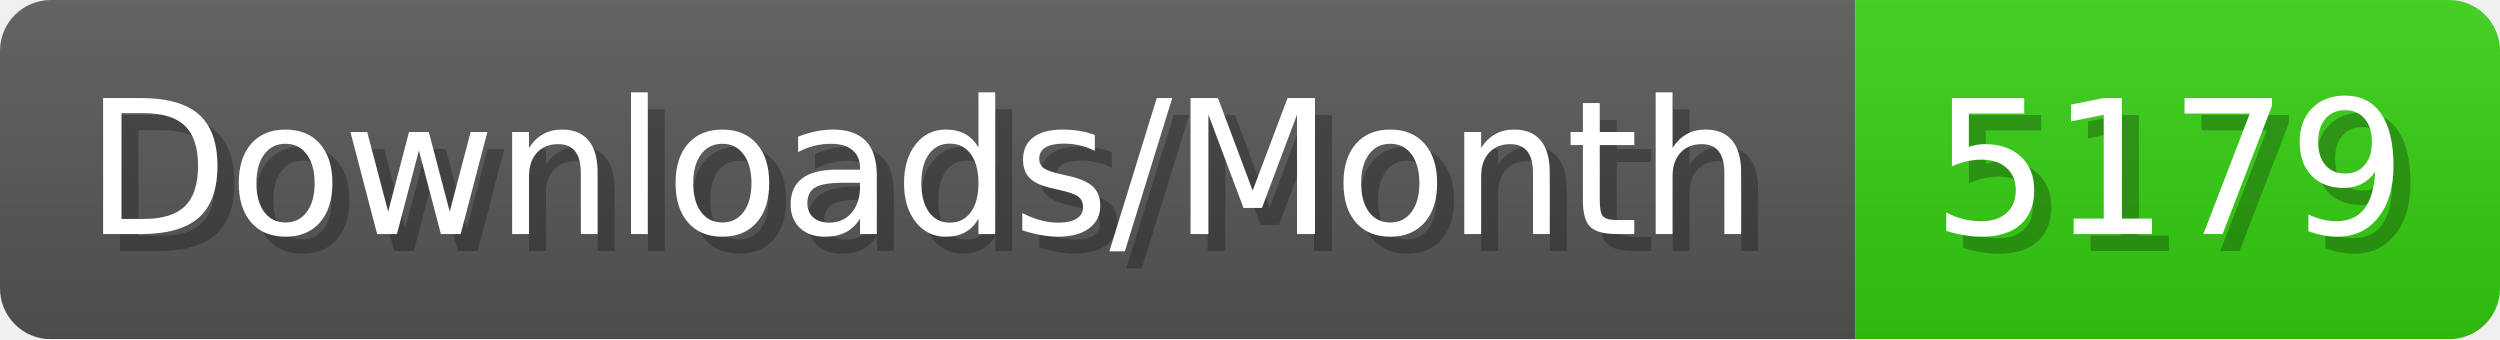
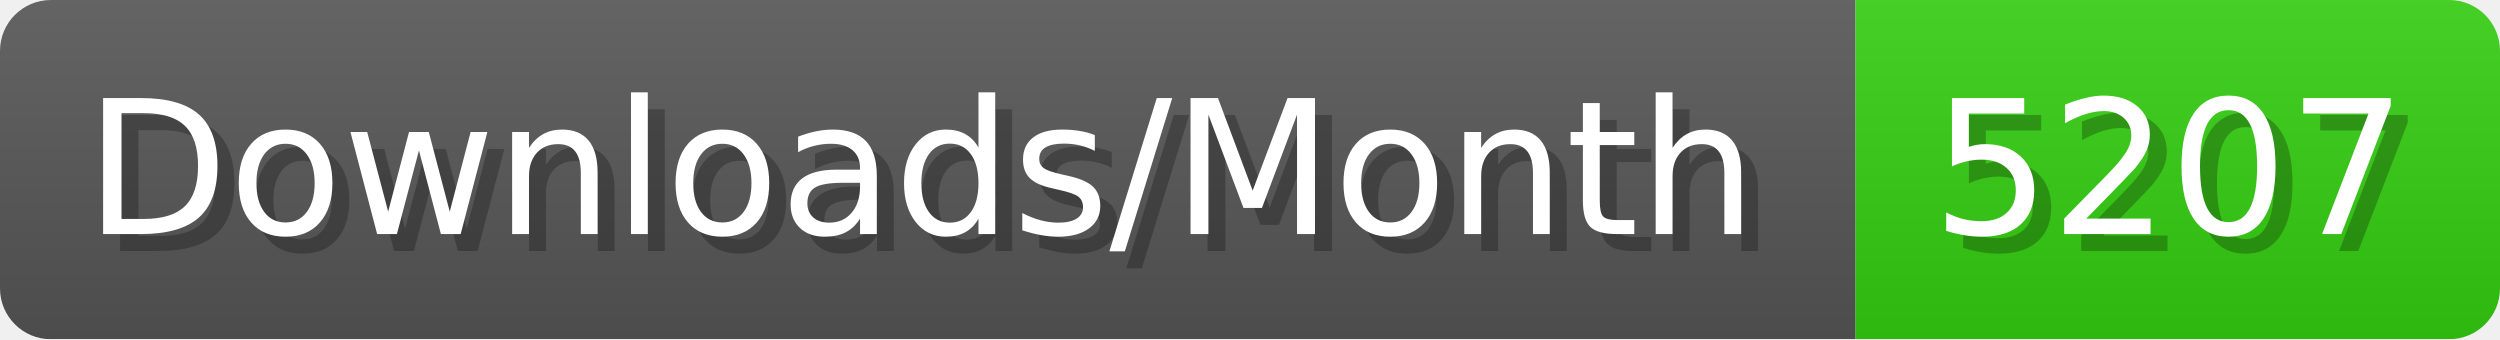
- <svg xmlns="http://www.w3.org/2000/svg" width="147.4" height="20" viewBox="0 0 1474 200" role="img" aria-label="Downloads/Month: 5179">
+ <svg xmlns="http://www.w3.org/2000/svg" width="147.4" height="20" viewBox="0 0 1474 200" role="img" aria-label="Downloads/Month: 5207">
  <linearGradient id="YlXUI" x2="0" y2="100%">
    <stop offset="0" stop-opacity=".1" stop-color="#EEE" />
    <stop offset="1" stop-opacity=".1" />
  </linearGradient>
  <mask id="JHhop">
    <rect width="1474" height="200" rx="30" fill="#FFF" />
  </mask>
  <g mask="url(#JHhop)">
    <rect width="1094" height="200" fill="#555" />
    <rect width="380" height="200" fill="#3C1" x="1094" />
    <rect width="1474" height="200" fill="url(#YlXUI)" />
  </g>
  <g aria-hidden="true" fill="#fff" text-anchor="start" font-family="Verdana,DejaVu Sans,sans-serif" font-size="110">
    <text x="60" y="148" textLength="994" fill="#000" opacity="0.25">Downloads/Month</text>
    <text x="50" y="138" textLength="994">Downloads/Month</text>
-     <text x="1149" y="148" textLength="280" fill="#000" opacity="0.25">5179</text>
-     <text x="1139" y="138" textLength="280">5179</text>
+     <text x="1149" y="148" textLength="280" fill="#000" opacity="0.25">5207</text>
+     <text x="1139" y="138" textLength="280">5207</text>
  </g>
</svg>
